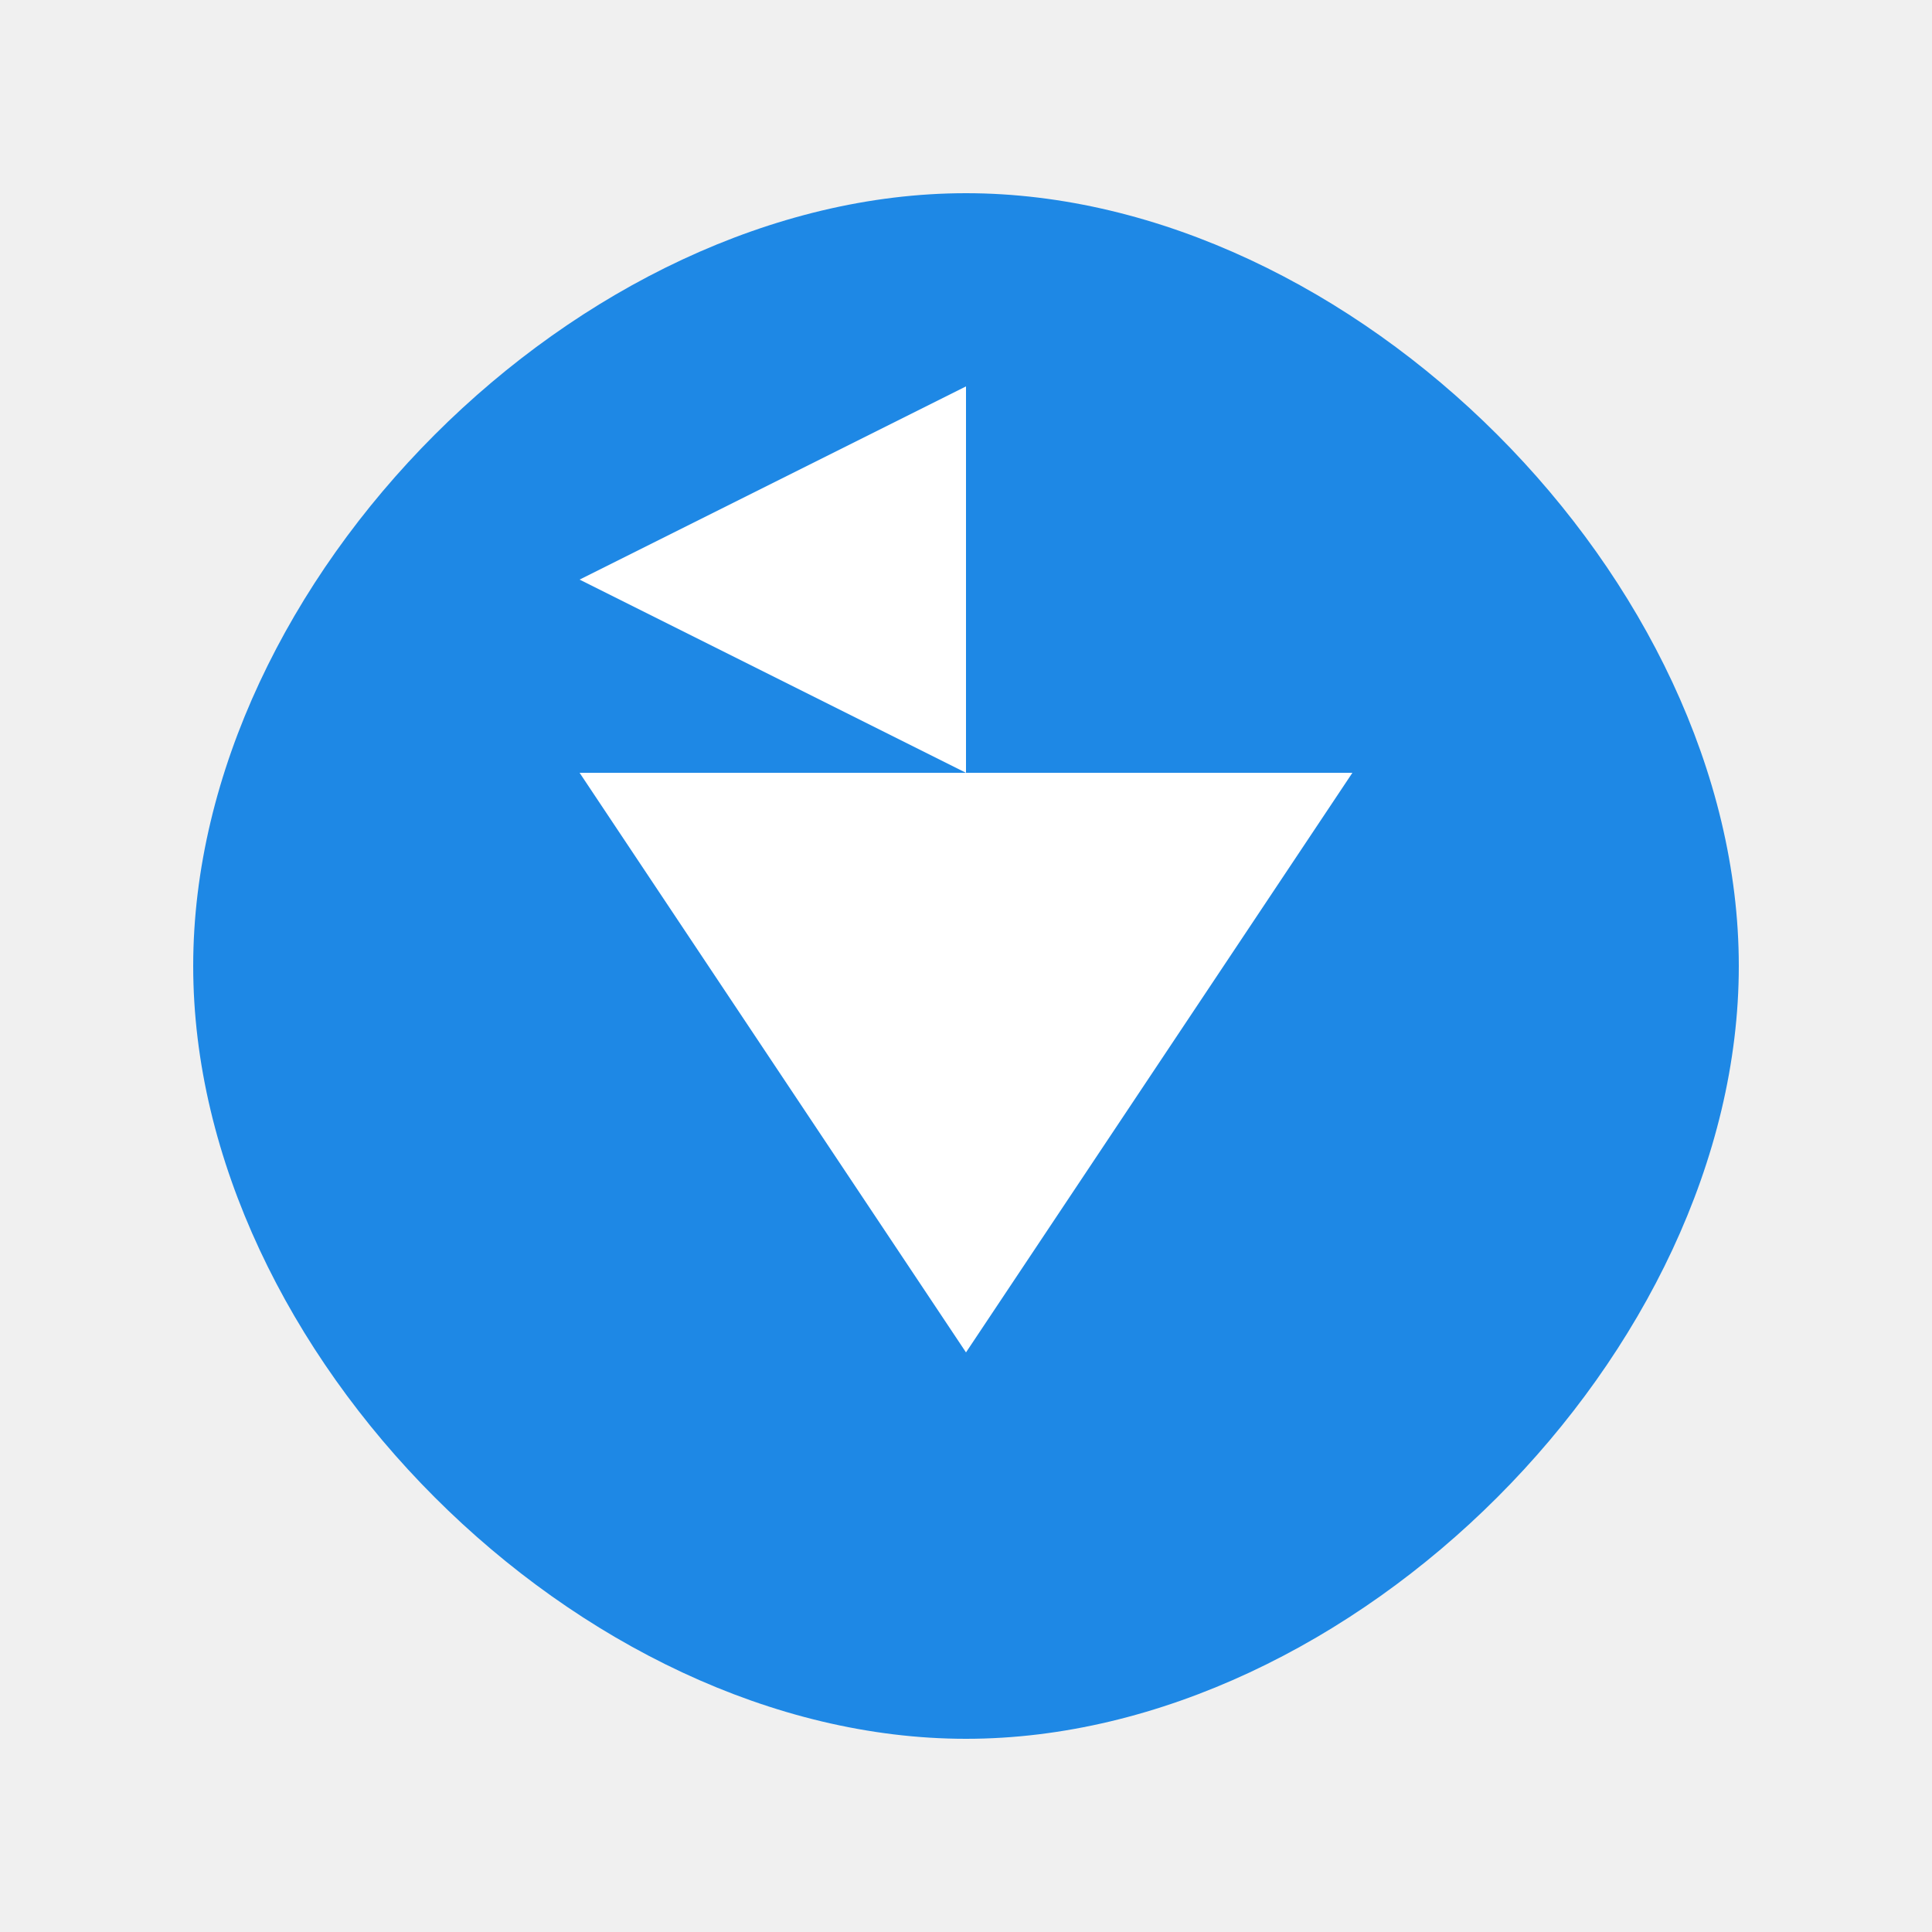
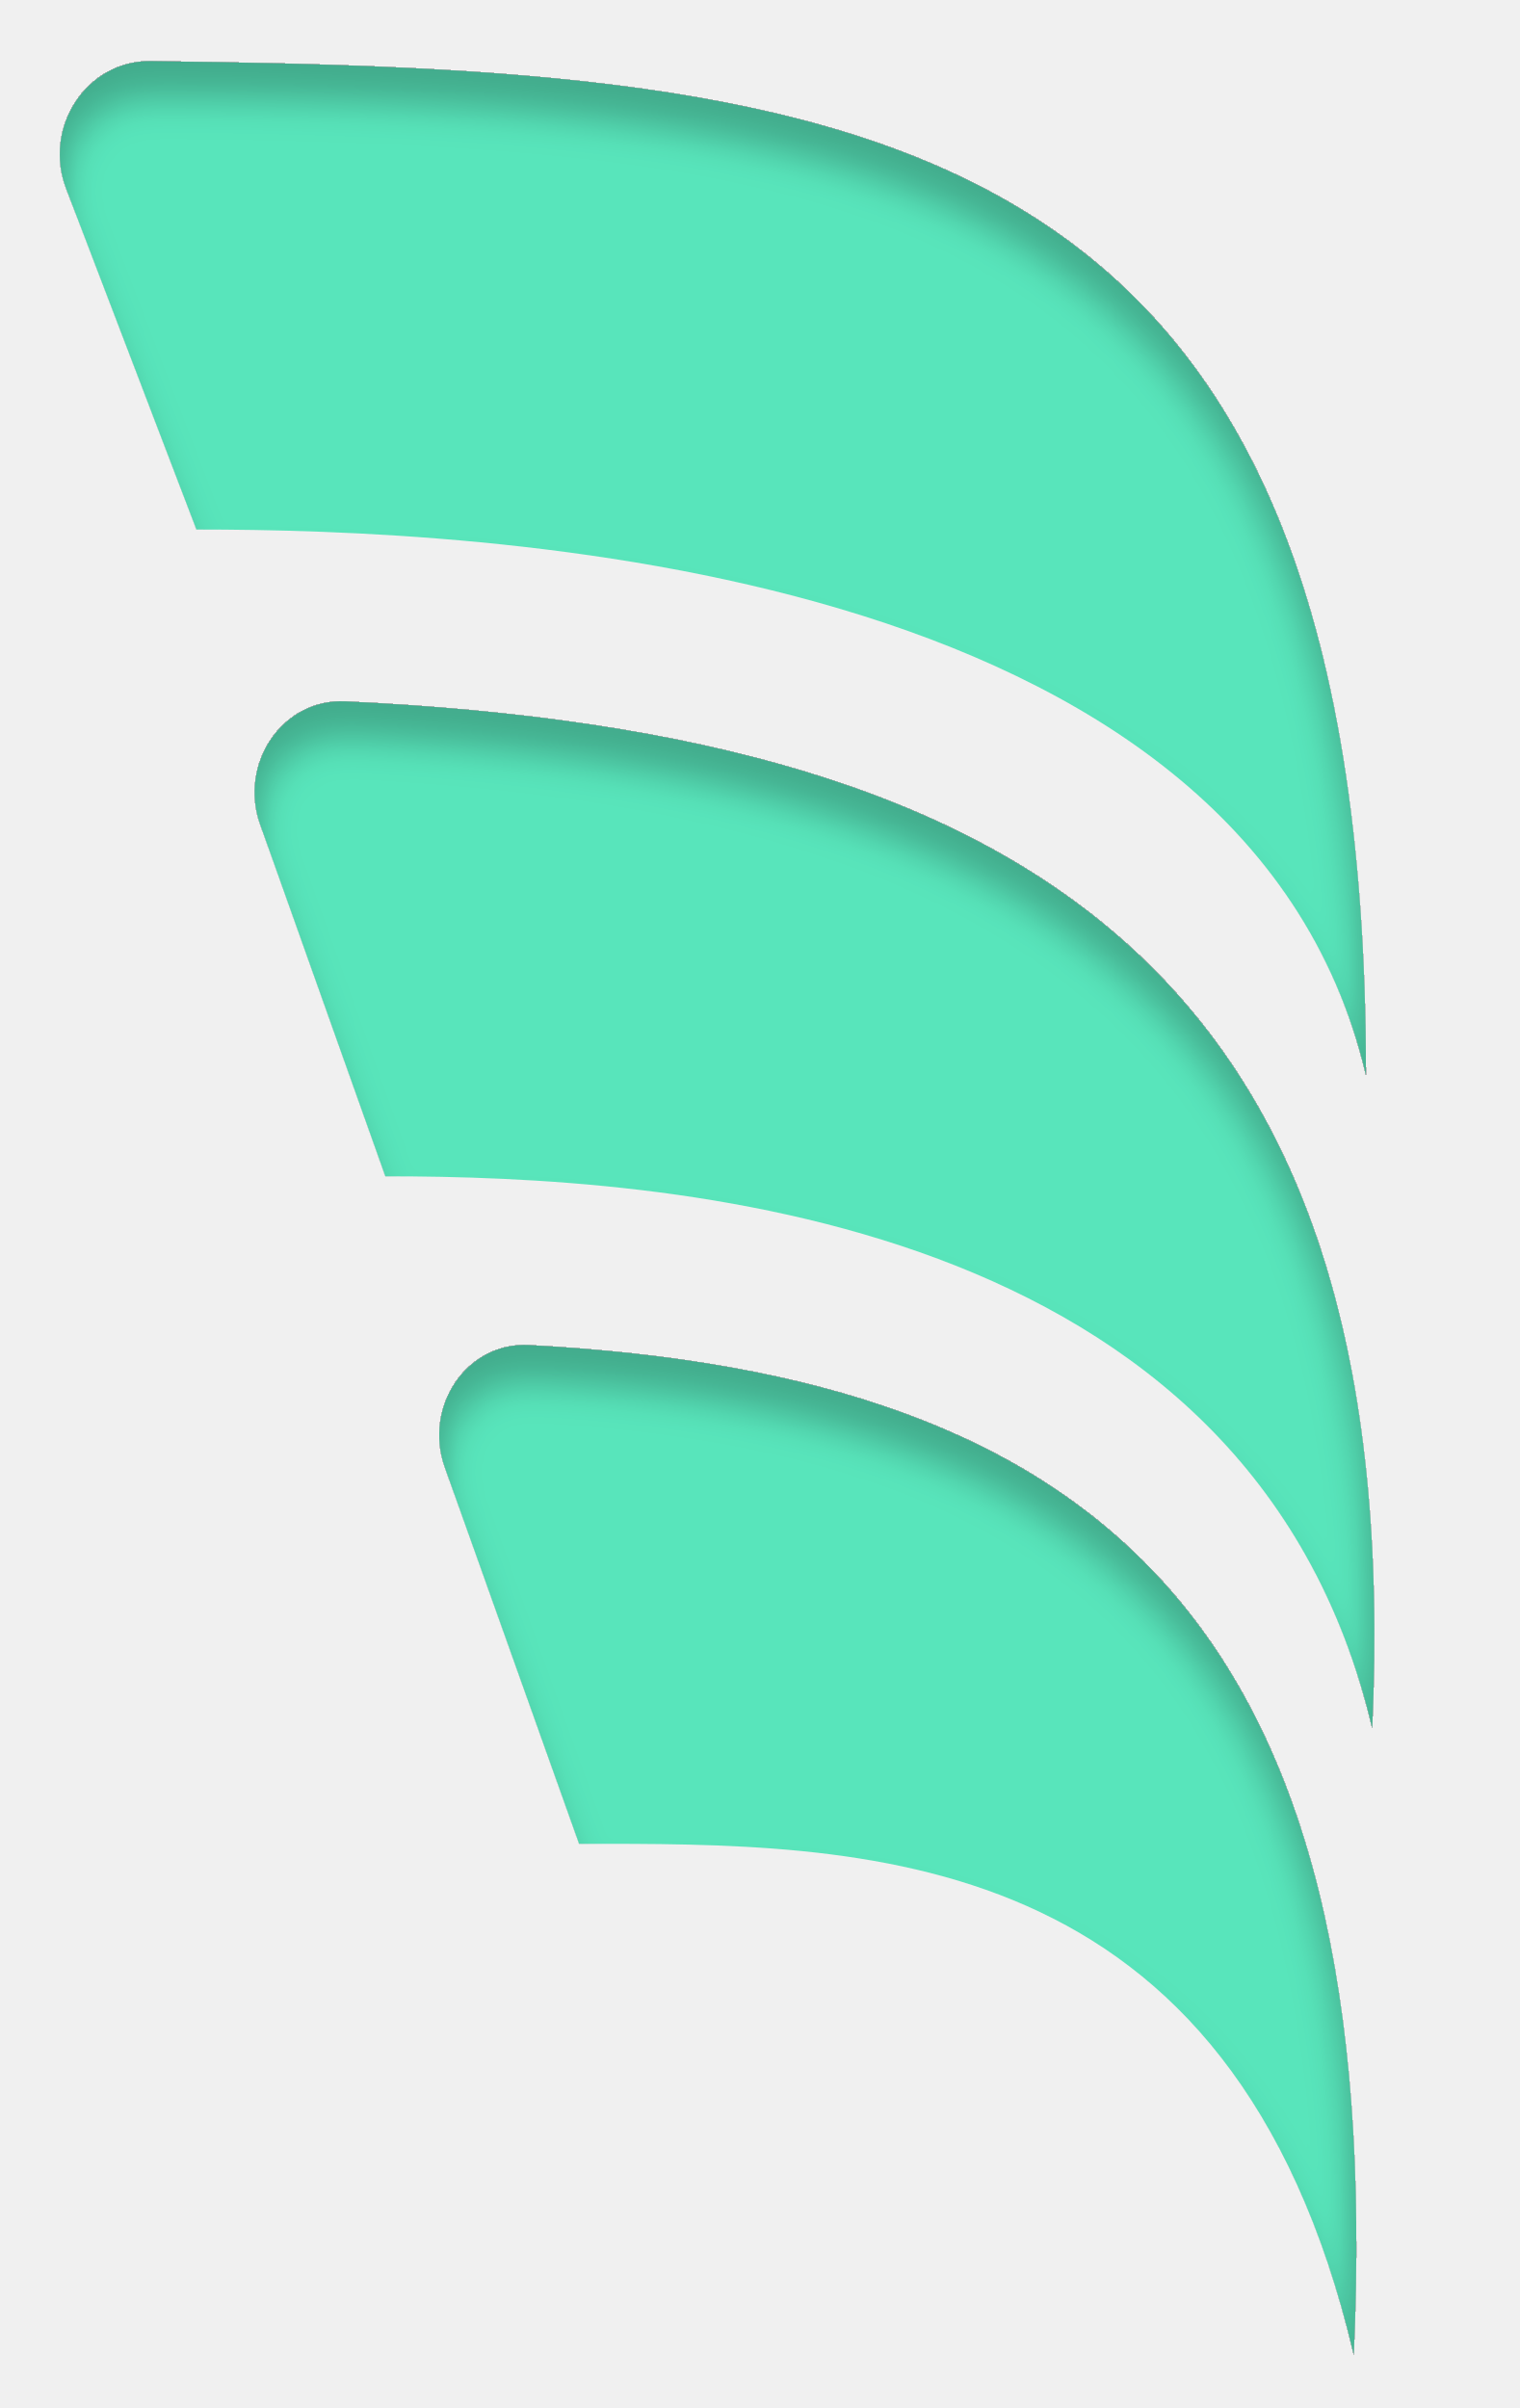
- <svg xmlns="http://www.w3.org/2000/svg" viewBox="0 0 100 100">
-   <path fill="#1E88E5" d="M10,50 C10,30 30,10 50,10 C70,10 90,30 90,50 C90,70 70,90 50,90 C30,90 10,70 10,50 Z" />
-   <path fill="#FFF" d="M30,40 L70,40 L50,70 Z" />
-   <path fill="#FFF" d="M50,20 L50,40 L30,30 Z" />
+ <svg xmlns="http://www.w3.org/2000/svg" width="166" height="263" viewBox="0 0 166 263" fill="none">
+   <g filter="url(#filter0_i_15473_4390)">
+     <path d="M42.086 128.474L28.427 90.088C26.044 83.393 30.863 76.287 37.718 76.609C114.255 80.198 153.522 108.143 149.862 188.729C136.551 132.449 72.709 128.474 42.086 128.474Z" fill="#58E5BB" />
+   </g>
+   <g filter="url(#filter1_i_15473_4390)">
+     <path d="M21.453 57.833L7.236 20.639C4.662 13.908 9.478 6.599 16.44 6.683C94.603 7.621 149.178 12.926 149.178 117.405C135.867 61.125 52.077 57.833 21.453 57.833Z" fill="#58E5BB" />
+   </g>
+   <g filter="url(#filter2_i_15473_4390)">
+     <path d="M63.245 201.377L48.592 160.302C46.216 153.641 50.968 146.551 57.788 146.914C120.232 150.241 151.465 177.501 147.848 257.153C134.537 200.873 94.089 201.377 63.245 201.377Z" fill="#58E5BB" />
+   </g>
+   <defs>
+     <filter id="filter0_i_15473_4390" x="27.81" y="76.598" width="122.286" height="116.131" filterUnits="userSpaceOnUse" color-interpolation-filters="sRGB">
+       <feFlood flood-opacity="0" result="BackgroundImageFix" />
+       <feBlend mode="normal" in="SourceGraphic" in2="BackgroundImageFix" result="shape" />
+       <feColorMatrix in="SourceAlpha" type="matrix" values="0 0 0 0 0 0 0 0 0 0 0 0 0 0 0 0 0 0 127 0" result="hardAlpha" />
+       <feOffset dy="4" />
+       <feGaussianBlur stdDeviation="2" />
+       <feComposite in2="hardAlpha" operator="arithmetic" k2="-1" k3="1" />
+       <feColorMatrix type="matrix" values="0 0 0 0 0 0 0 0 0 0 0 0 0 0 0 0 0 0 0.25 0" />
+       <feBlend mode="normal" in2="shape" result="effect1_innerShadow_15473_4390" />
+     </filter>
+     <filter id="filter1_i_15473_4390" x="6.533" y="6.682" width="142.645" height="114.724" filterUnits="userSpaceOnUse" color-interpolation-filters="sRGB">
+       <feFlood flood-opacity="0" result="BackgroundImageFix" />
+       <feBlend mode="normal" in="SourceGraphic" in2="BackgroundImageFix" result="shape" />
+       <feColorMatrix in="SourceAlpha" type="matrix" values="0 0 0 0 0 0 0 0 0 0 0 0 0 0 0 0 0 0 127 0" result="hardAlpha" />
+       <feOffset dy="4" />
+       <feGaussianBlur stdDeviation="2" />
+       <feComposite in2="hardAlpha" operator="arithmetic" k2="-1" k3="1" />
+       <feColorMatrix type="matrix" values="0 0 0 0 0 0 0 0 0 0 0 0 0 0 0 0 0 0 0.25 0" />
+       <feBlend mode="normal" in2="shape" result="effect1_innerShadow_15473_4390" />
+     </filter>
+     <filter id="filter2_i_15473_4390" x="47.972" y="146.9" width="100.158" height="114.252" filterUnits="userSpaceOnUse" color-interpolation-filters="sRGB">
+       <feFlood flood-opacity="0" result="BackgroundImageFix" />
+       <feBlend mode="normal" in="SourceGraphic" in2="BackgroundImageFix" result="shape" />
+       <feColorMatrix in="SourceAlpha" type="matrix" values="0 0 0 0 0 0 0 0 0 0 0 0 0 0 0 0 0 0 127 0" result="hardAlpha" />
+       <feOffset dy="4" />
+       <feGaussianBlur stdDeviation="2" />
+       <feComposite in2="hardAlpha" operator="arithmetic" k2="-1" k3="1" />
+       <feColorMatrix type="matrix" values="0 0 0 0 0 0 0 0 0 0 0 0 0 0 0 0 0 0 0.25 0" />
+       <feBlend mode="normal" in2="shape" result="effect1_innerShadow_15473_4390" />
+     </filter>
+   </defs>
</svg>
